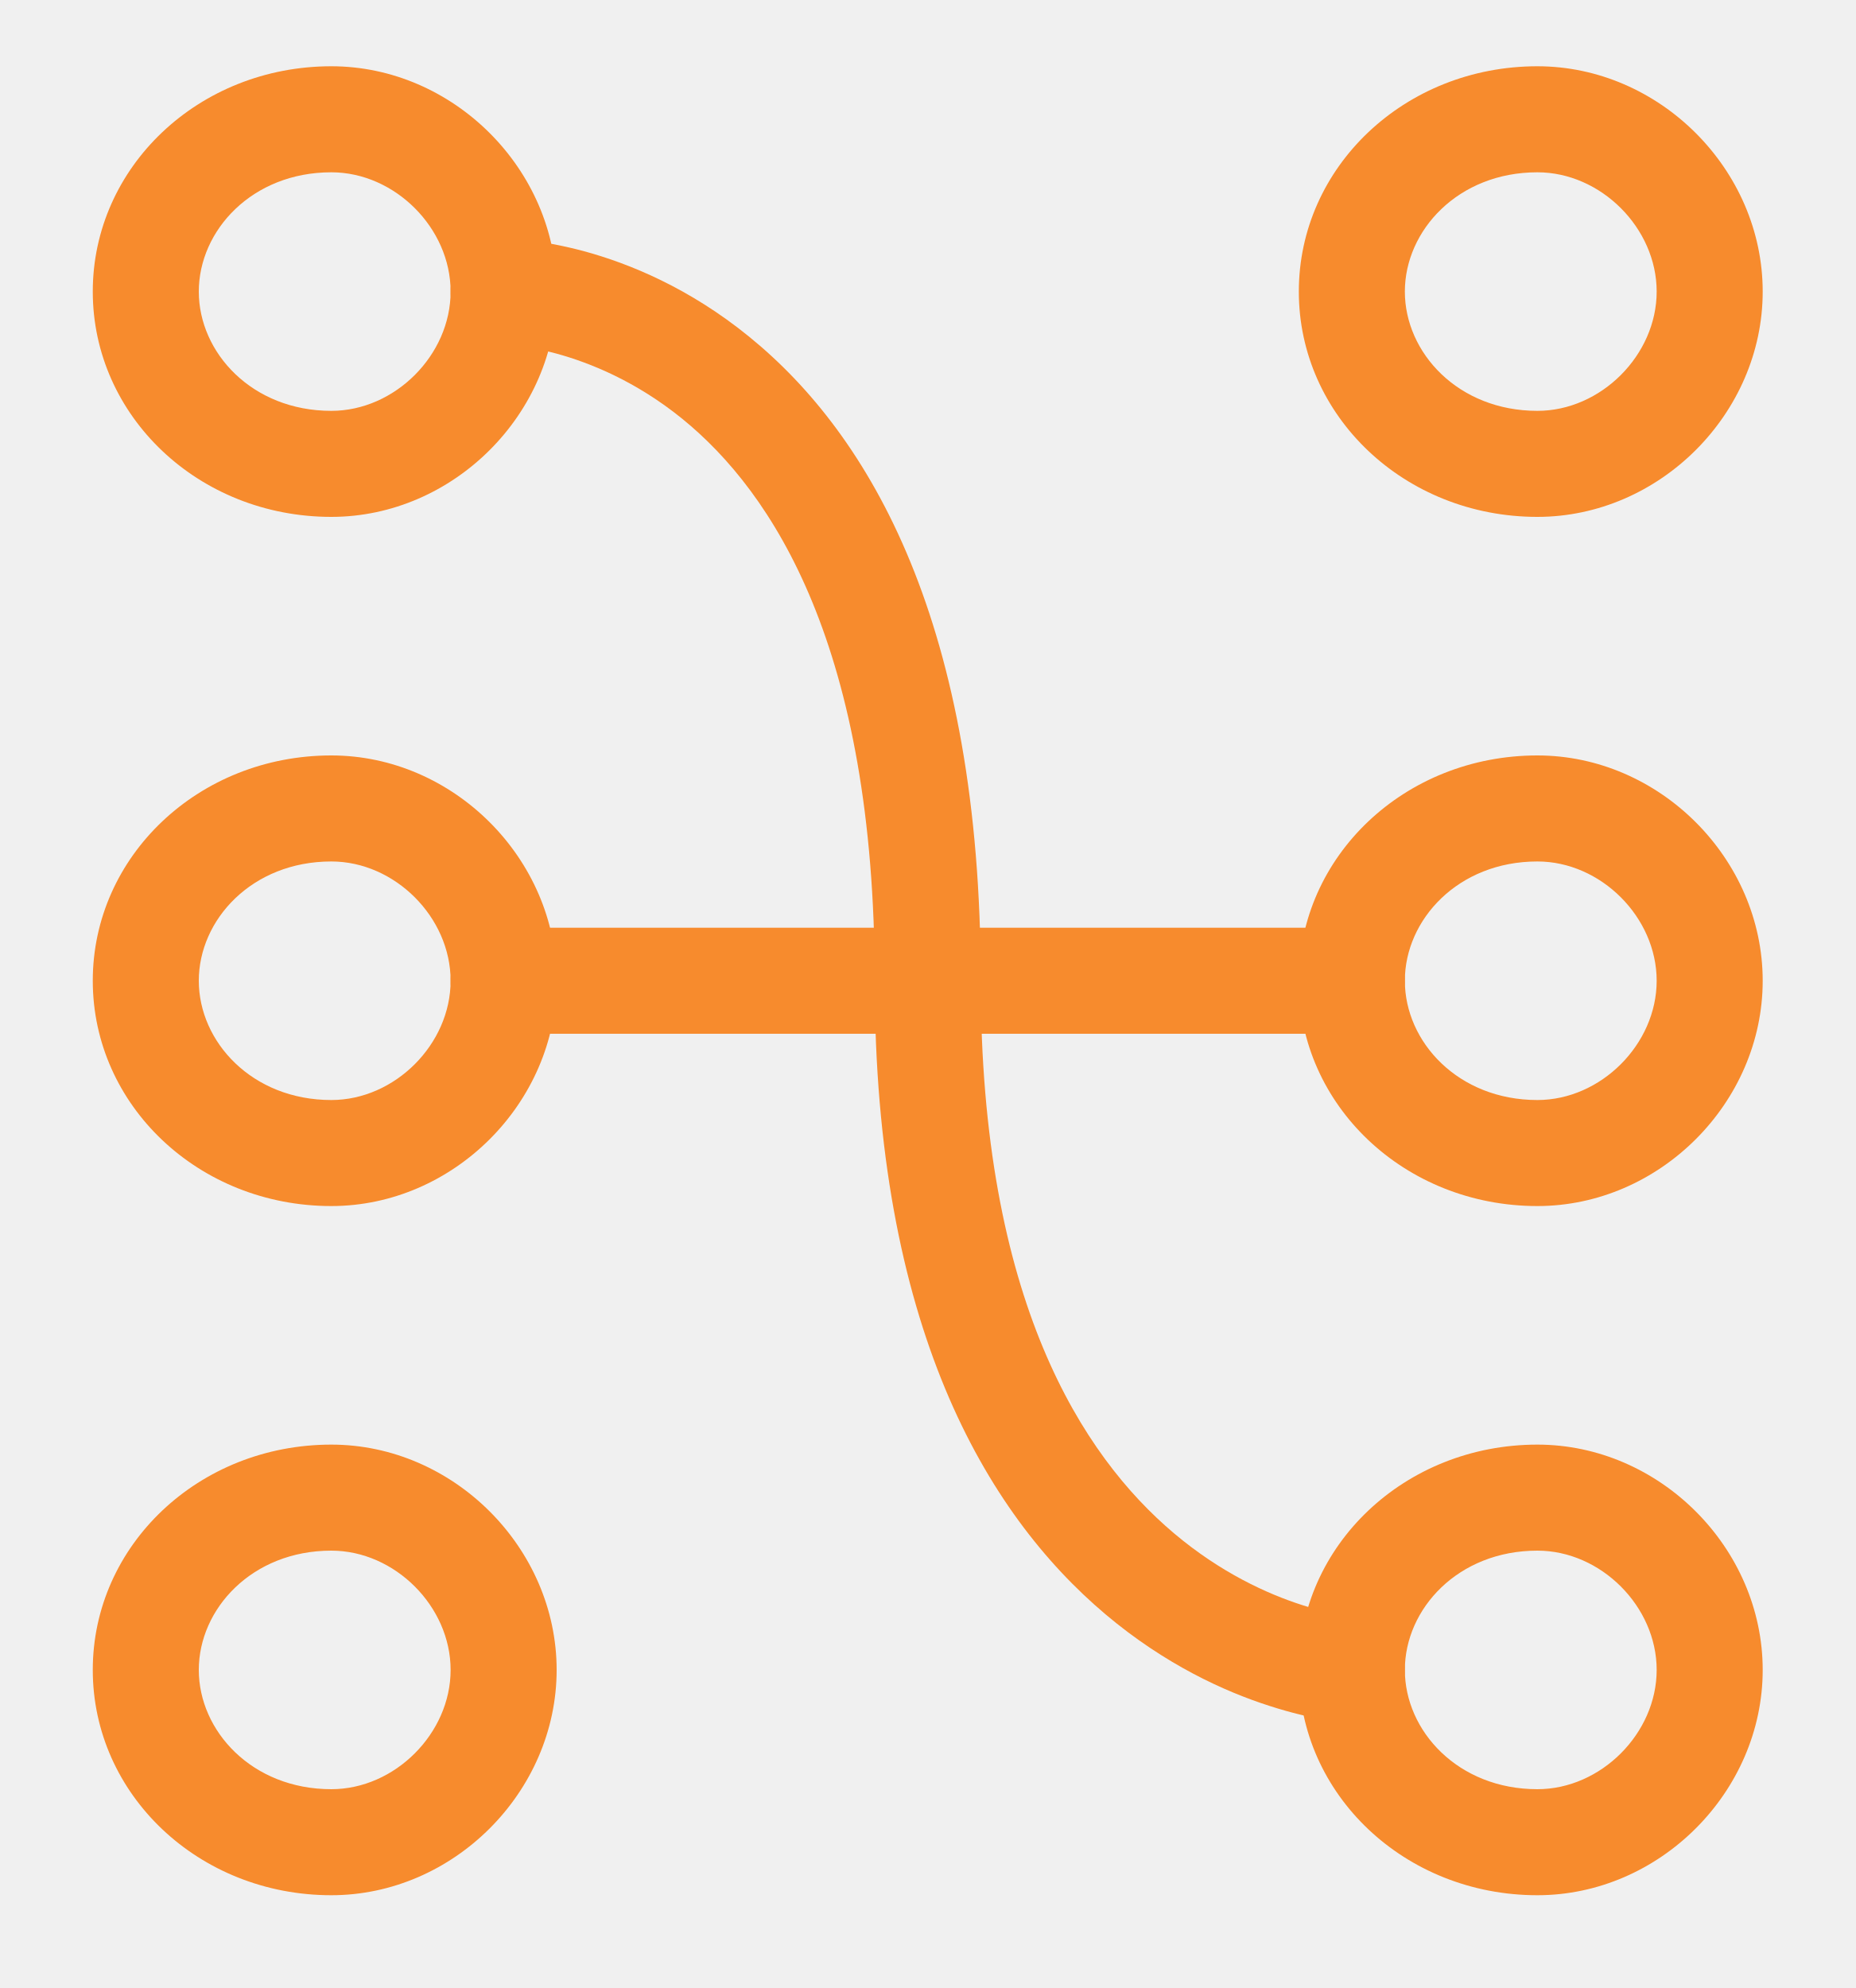
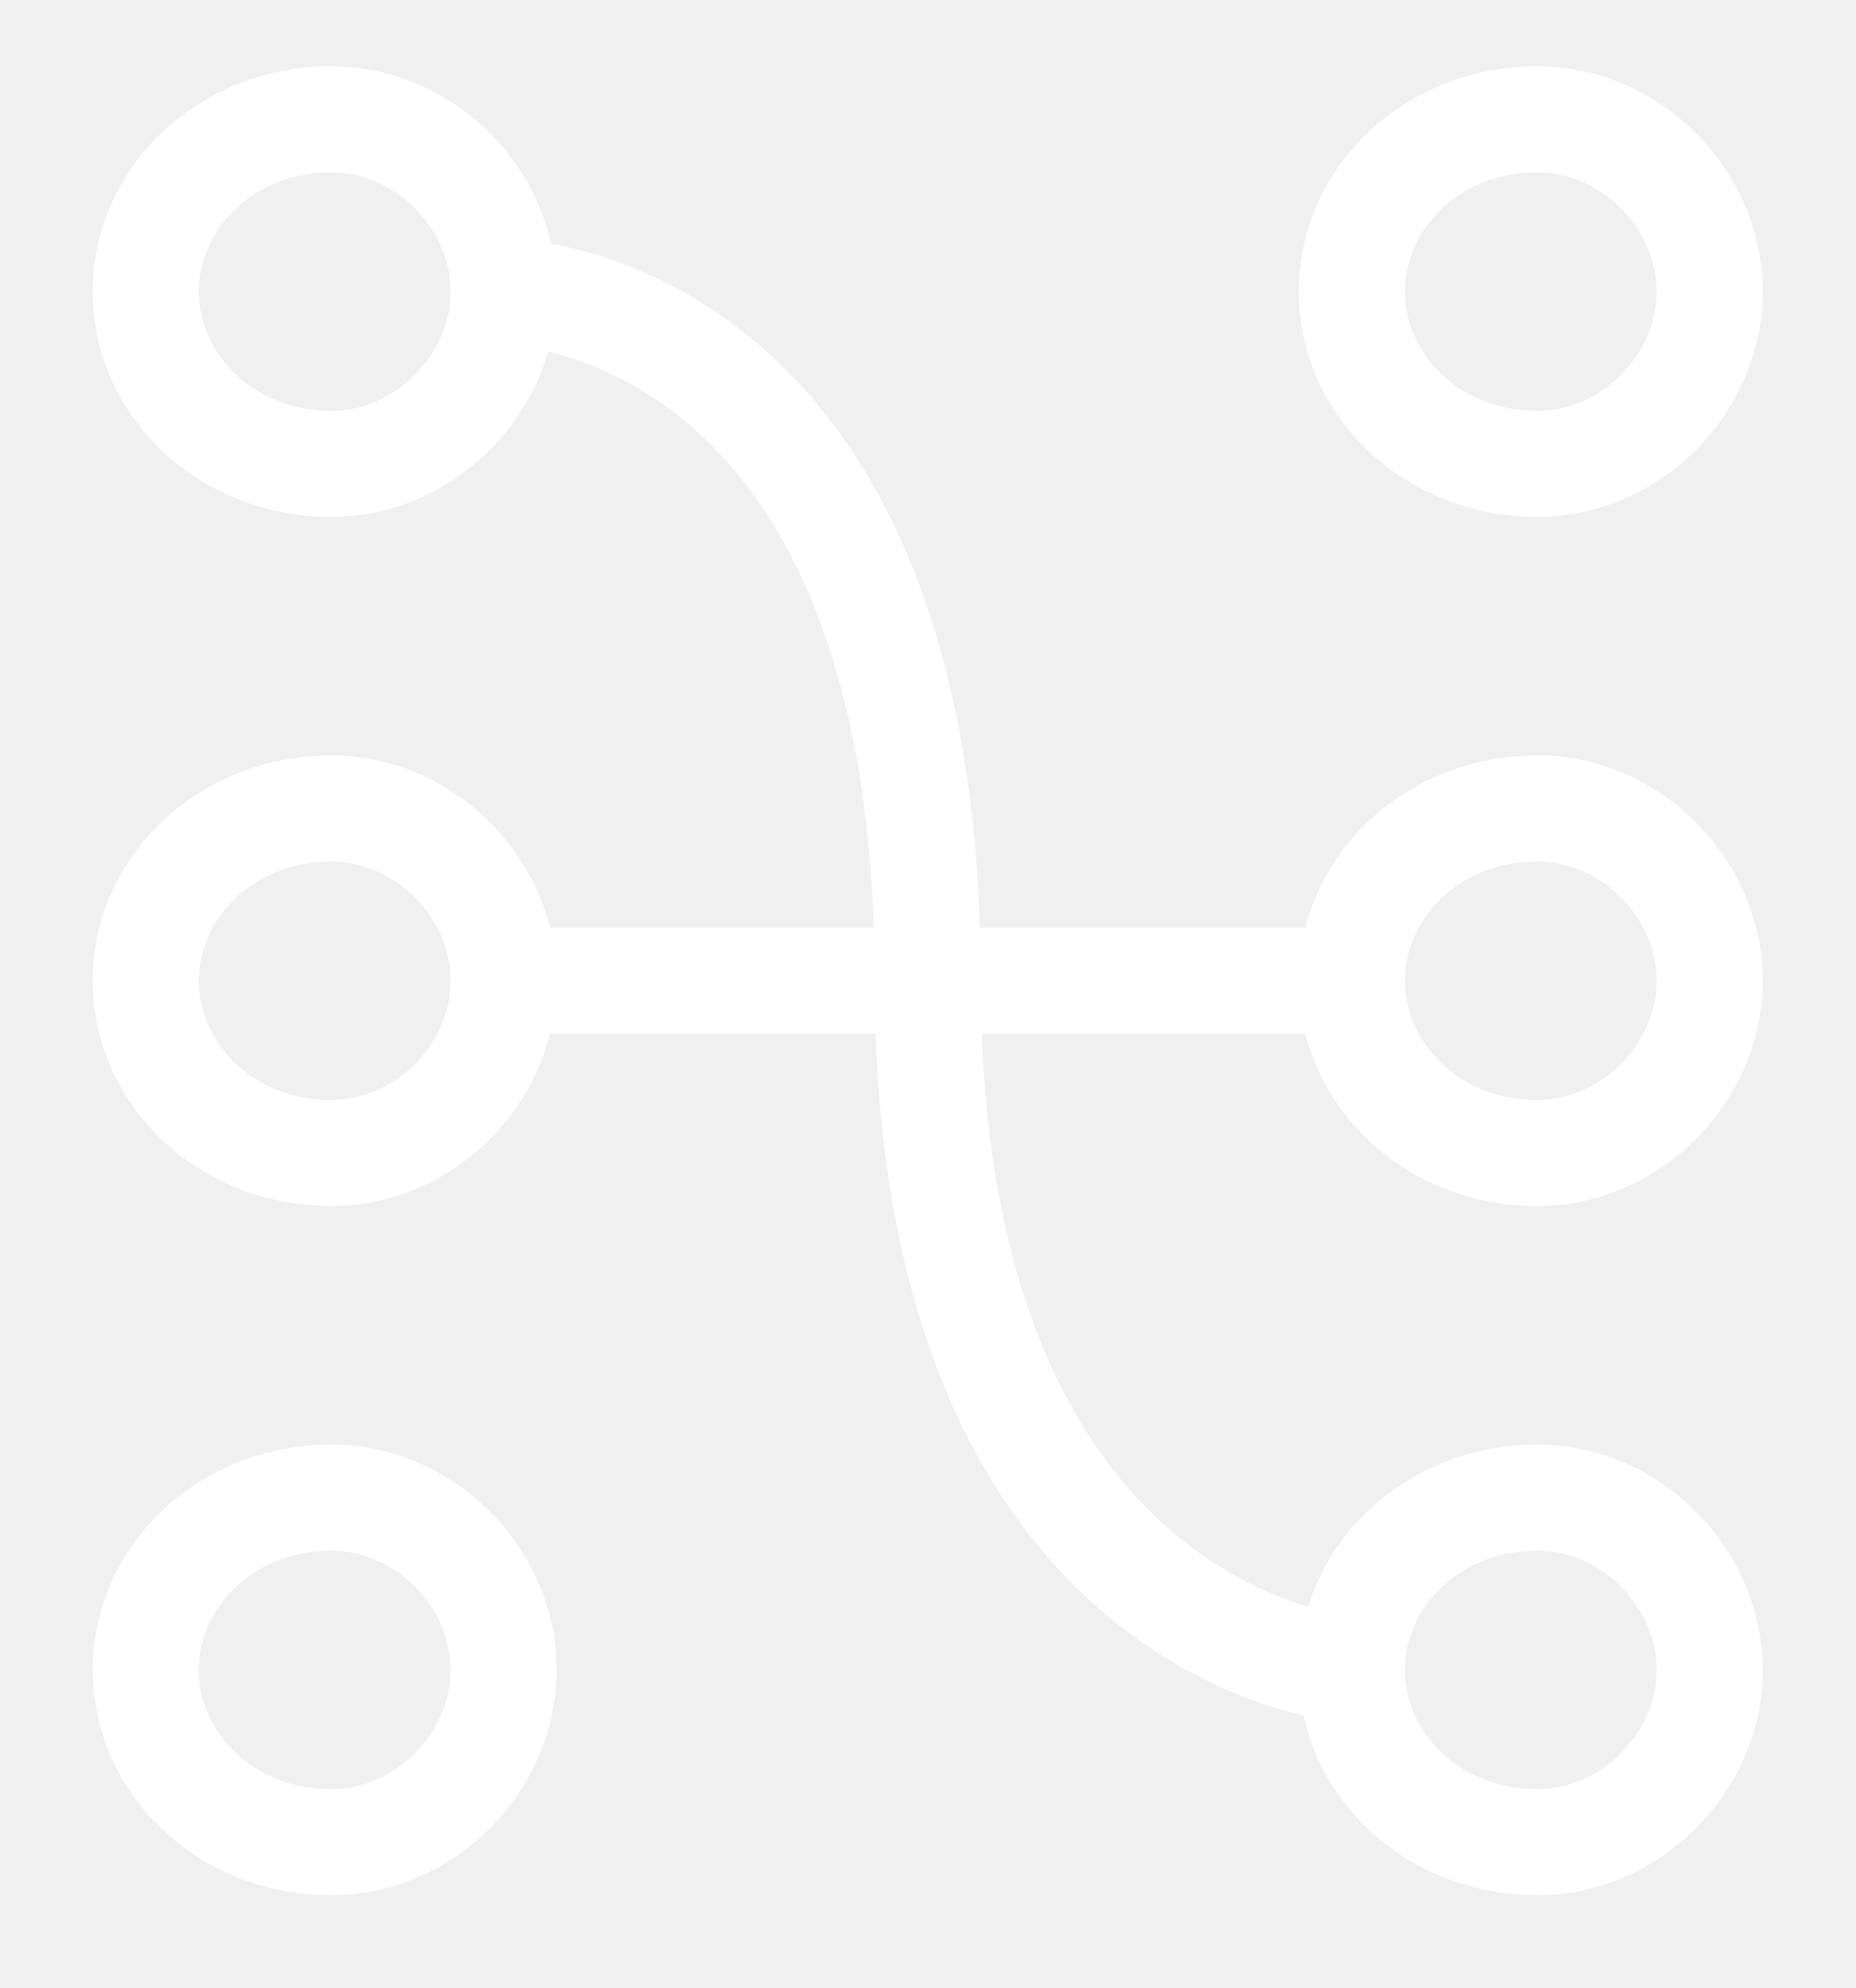
<svg xmlns="http://www.w3.org/2000/svg" width="14" height="15" viewBox="0 0 14 15" fill="none">
-   <path d="M11.6 1.3C11.001 1.3 10.6 1.74 10.6 2.2C10.6 2.66 11.001 3.1 11.6 3.1C12.079 3.1 12.5 2.679 12.5 2.2C12.5 1.721 12.079 1.3 11.6 1.3ZM9.8 2.2C9.8 1.26 10.599 0.5 11.6 0.5C12.521 0.5 13.3 1.279 13.3 2.2C13.3 3.121 12.521 3.9 11.6 3.9C10.599 3.9 9.8 3.14 9.8 2.2Z" fill="#F78B2D" />
-   <path d="M11.6 6.5C11.001 6.5 10.6 6.94 10.6 7.4C10.6 7.86 11.001 8.3 11.6 8.3C12.079 8.3 12.5 7.879 12.5 7.4C12.5 6.921 12.079 6.5 11.6 6.5ZM9.8 7.4C9.8 6.46 10.599 5.7 11.6 5.7C12.521 5.7 13.3 6.479 13.3 7.4C13.3 8.321 12.521 9.1 11.6 9.1C10.599 9.1 9.8 8.34 9.8 7.4Z" fill="#F78B2D" />
-   <path d="M11.6 11.7C11.001 11.7 10.6 12.14 10.6 12.6C10.6 13.06 11.001 13.5 11.6 13.5C12.079 13.5 12.5 13.079 12.5 12.6C12.5 12.121 12.079 11.7 11.6 11.7ZM9.8 12.6C9.8 11.66 10.599 10.9 11.6 10.9C12.521 10.9 13.3 11.679 13.3 12.6C13.3 13.521 12.521 14.3 11.6 14.3C10.599 14.3 9.8 13.54 9.8 12.6Z" fill="#F78B2D" />
-   <path d="M2.5 1.3C1.901 1.3 1.5 1.74 1.5 2.2C1.5 2.66 1.901 3.1 2.5 3.1C2.979 3.1 3.4 2.679 3.4 2.2C3.4 1.721 2.979 1.3 2.5 1.3ZM0.7 2.2C0.7 1.26 1.499 0.5 2.5 0.5C3.421 0.5 4.2 1.279 4.2 2.2C4.2 3.121 3.421 3.9 2.5 3.9C1.499 3.9 0.7 3.14 0.7 2.2Z" fill="#F78B2D" />
-   <path d="M2.5 6.5C1.901 6.5 1.5 6.94 1.5 7.4C1.5 7.86 1.901 8.3 2.5 8.3C2.979 8.3 3.4 7.879 3.4 7.4C3.4 6.921 2.979 6.5 2.5 6.5ZM0.7 7.4C0.7 6.46 1.499 5.7 2.5 5.7C3.421 5.7 4.2 6.479 4.2 7.4C4.2 8.321 3.421 9.1 2.5 9.1C1.499 9.1 0.7 8.34 0.7 7.4Z" fill="#F78B2D" />
-   <path d="M2.5 11.7C1.901 11.7 1.5 12.14 1.5 12.6C1.5 13.06 1.901 13.5 2.5 13.5C2.979 13.5 3.4 13.079 3.4 12.6C3.4 12.121 2.979 11.7 2.5 11.7ZM0.7 12.6C0.7 11.66 1.499 10.9 2.5 10.9C3.421 10.9 4.2 11.679 4.2 12.6C4.2 13.521 3.421 14.3 2.5 14.3C1.499 14.3 0.7 13.54 0.7 12.6Z" fill="#F78B2D" />
-   <path d="M3.4 7.4C3.4 7.179 3.579 7 3.8 7H10.2C10.421 7 10.6 7.179 10.6 7.4C10.6 7.621 10.421 7.8 10.2 7.8H3.8C3.579 7.8 3.4 7.621 3.4 7.4Z" fill="#F78B2D" />
-   <path d="M3.4 2.2C3.4 1.979 3.579 1.8 3.8 1.8V2.2C3.8 1.8 3.8 1.8 3.8 1.8L3.801 1.8L3.803 1.8L3.807 1.8L3.82 1.8C3.829 1.801 3.842 1.801 3.858 1.802C3.889 1.804 3.931 1.807 3.984 1.813C4.088 1.825 4.233 1.849 4.405 1.895C4.748 1.988 5.201 2.173 5.652 2.54C6.569 3.285 7.4 4.714 7.4 7.4C7.4 9.807 8.166 10.985 8.858 11.569C9.211 11.867 9.562 12.026 9.823 12.11C9.953 12.152 10.06 12.175 10.131 12.188C10.167 12.194 10.193 12.197 10.21 12.199L10.226 12.201C10.446 12.215 10.613 12.405 10.599 12.625C10.585 12.845 10.396 13.013 10.175 12.999L10.2 12.6C10.175 12.999 10.175 12.999 10.175 12.999L10.174 12.999L10.172 12.999L10.168 12.999L10.156 12.998C10.146 12.997 10.134 12.996 10.118 12.994C10.088 12.99 10.046 12.985 9.994 12.976C9.89 12.958 9.747 12.926 9.577 12.871C9.237 12.762 8.789 12.558 8.342 12.181C7.434 11.415 6.6 9.993 6.6 7.4C6.6 4.886 5.831 3.715 5.148 3.16C4.799 2.877 4.452 2.737 4.195 2.667C4.067 2.633 3.962 2.616 3.891 2.607C3.856 2.603 3.83 2.602 3.814 2.601L3.799 2.6C3.797 2.6 3.797 2.6 3.797 2.6L3.799 2.6C3.578 2.6 3.4 2.421 3.4 2.2ZM10.226 12.201L10.227 12.201C10.227 12.201 10.227 12.201 10.226 12.201Z" fill="#F78B2D" />
+   <path d="M11.6 1.3C11.001 1.3 10.6 1.74 10.6 2.2C10.6 2.66 11.001 3.1 11.6 3.1C12.079 3.1 12.5 2.679 12.5 2.2C12.5 1.721 12.079 1.3 11.6 1.3ZM9.8 2.2C9.8 1.26 10.599 0.5 11.6 0.5C12.521 0.5 13.3 1.279 13.3 2.2C13.3 3.121 12.521 3.9 11.6 3.9C10.599 3.9 9.8 3.14 9.8 2.2Z" fill="white" />
+   <path d="M11.6 6.5C11.001 6.5 10.6 6.94 10.6 7.4C10.6 7.86 11.001 8.3 11.6 8.3C12.079 8.3 12.5 7.879 12.5 7.4C12.5 6.921 12.079 6.5 11.6 6.5ZM9.8 7.4C9.8 6.46 10.599 5.7 11.6 5.7C12.521 5.7 13.3 6.479 13.3 7.4C13.3 8.321 12.521 9.1 11.6 9.1C10.599 9.1 9.8 8.34 9.8 7.4Z" fill="white" />
+   <path d="M11.6 11.7C11.001 11.7 10.6 12.14 10.6 12.6C10.6 13.06 11.001 13.5 11.6 13.5C12.079 13.5 12.5 13.079 12.5 12.6C12.5 12.121 12.079 11.7 11.6 11.7ZM9.8 12.6C9.8 11.66 10.599 10.9 11.6 10.9C12.521 10.9 13.3 11.679 13.3 12.6C13.3 13.521 12.521 14.3 11.6 14.3C10.599 14.3 9.8 13.54 9.8 12.6Z" fill="white" />
+   <path d="M2.5 1.3C1.901 1.3 1.5 1.74 1.5 2.2C1.5 2.66 1.901 3.1 2.5 3.1C2.979 3.1 3.4 2.679 3.4 2.2C3.4 1.721 2.979 1.3 2.5 1.3ZM0.7 2.2C0.7 1.26 1.499 0.5 2.5 0.5C3.421 0.5 4.2 1.279 4.2 2.2C4.2 3.121 3.421 3.9 2.5 3.9C1.499 3.9 0.7 3.14 0.7 2.2Z" fill="white" />
+   <path d="M2.5 6.5C1.901 6.5 1.5 6.94 1.5 7.4C1.5 7.86 1.901 8.3 2.5 8.3C2.979 8.3 3.4 7.879 3.4 7.4C3.4 6.921 2.979 6.5 2.5 6.5ZM0.7 7.4C0.7 6.46 1.499 5.7 2.5 5.7C3.421 5.7 4.2 6.479 4.2 7.4C4.2 8.321 3.421 9.1 2.5 9.1C1.499 9.1 0.7 8.34 0.7 7.4Z" fill="white" />
+   <path d="M2.5 11.7C1.901 11.7 1.5 12.14 1.5 12.6C1.5 13.06 1.901 13.5 2.5 13.5C2.979 13.5 3.4 13.079 3.4 12.6C3.4 12.121 2.979 11.7 2.5 11.7ZM0.7 12.6C0.7 11.66 1.499 10.9 2.5 10.9C3.421 10.9 4.2 11.679 4.2 12.6C4.2 13.521 3.421 14.3 2.5 14.3C1.499 14.3 0.7 13.54 0.7 12.6Z" fill="white" />
+   <path d="M3.4 7.4C3.4 7.179 3.579 7 3.8 7H10.2C10.421 7 10.6 7.179 10.6 7.4C10.6 7.621 10.421 7.8 10.2 7.8H3.8C3.579 7.8 3.4 7.621 3.4 7.4Z" fill="white" />
+   <path d="M3.4 2.2C3.4 1.979 3.579 1.8 3.8 1.8V2.2C3.8 1.8 3.8 1.8 3.8 1.8L3.801 1.8L3.803 1.8L3.807 1.8L3.82 1.8C3.829 1.801 3.842 1.801 3.858 1.802C3.889 1.804 3.931 1.807 3.984 1.813C4.088 1.825 4.233 1.849 4.405 1.895C4.748 1.988 5.201 2.173 5.652 2.54C6.569 3.285 7.4 4.714 7.4 7.4C7.4 9.807 8.166 10.985 8.858 11.569C9.211 11.867 9.562 12.026 9.823 12.11C9.953 12.152 10.06 12.175 10.131 12.188C10.167 12.194 10.193 12.197 10.21 12.199L10.226 12.201C10.446 12.215 10.613 12.405 10.599 12.625C10.585 12.845 10.396 13.013 10.175 12.999L10.2 12.6C10.175 12.999 10.175 12.999 10.175 12.999L10.174 12.999L10.172 12.999L10.168 12.999L10.156 12.998C10.146 12.997 10.134 12.996 10.118 12.994C10.088 12.99 10.046 12.985 9.994 12.976C9.89 12.958 9.747 12.926 9.577 12.871C9.237 12.762 8.789 12.558 8.342 12.181C7.434 11.415 6.6 9.993 6.6 7.4C6.6 4.886 5.831 3.715 5.148 3.16C4.799 2.877 4.452 2.737 4.195 2.667C4.067 2.633 3.962 2.616 3.891 2.607C3.856 2.603 3.83 2.602 3.814 2.601L3.799 2.6C3.797 2.6 3.797 2.6 3.797 2.6L3.799 2.6C3.578 2.6 3.4 2.421 3.4 2.2ZM10.226 12.201L10.227 12.201C10.227 12.201 10.227 12.201 10.226 12.201Z" fill="white" />
</svg>
